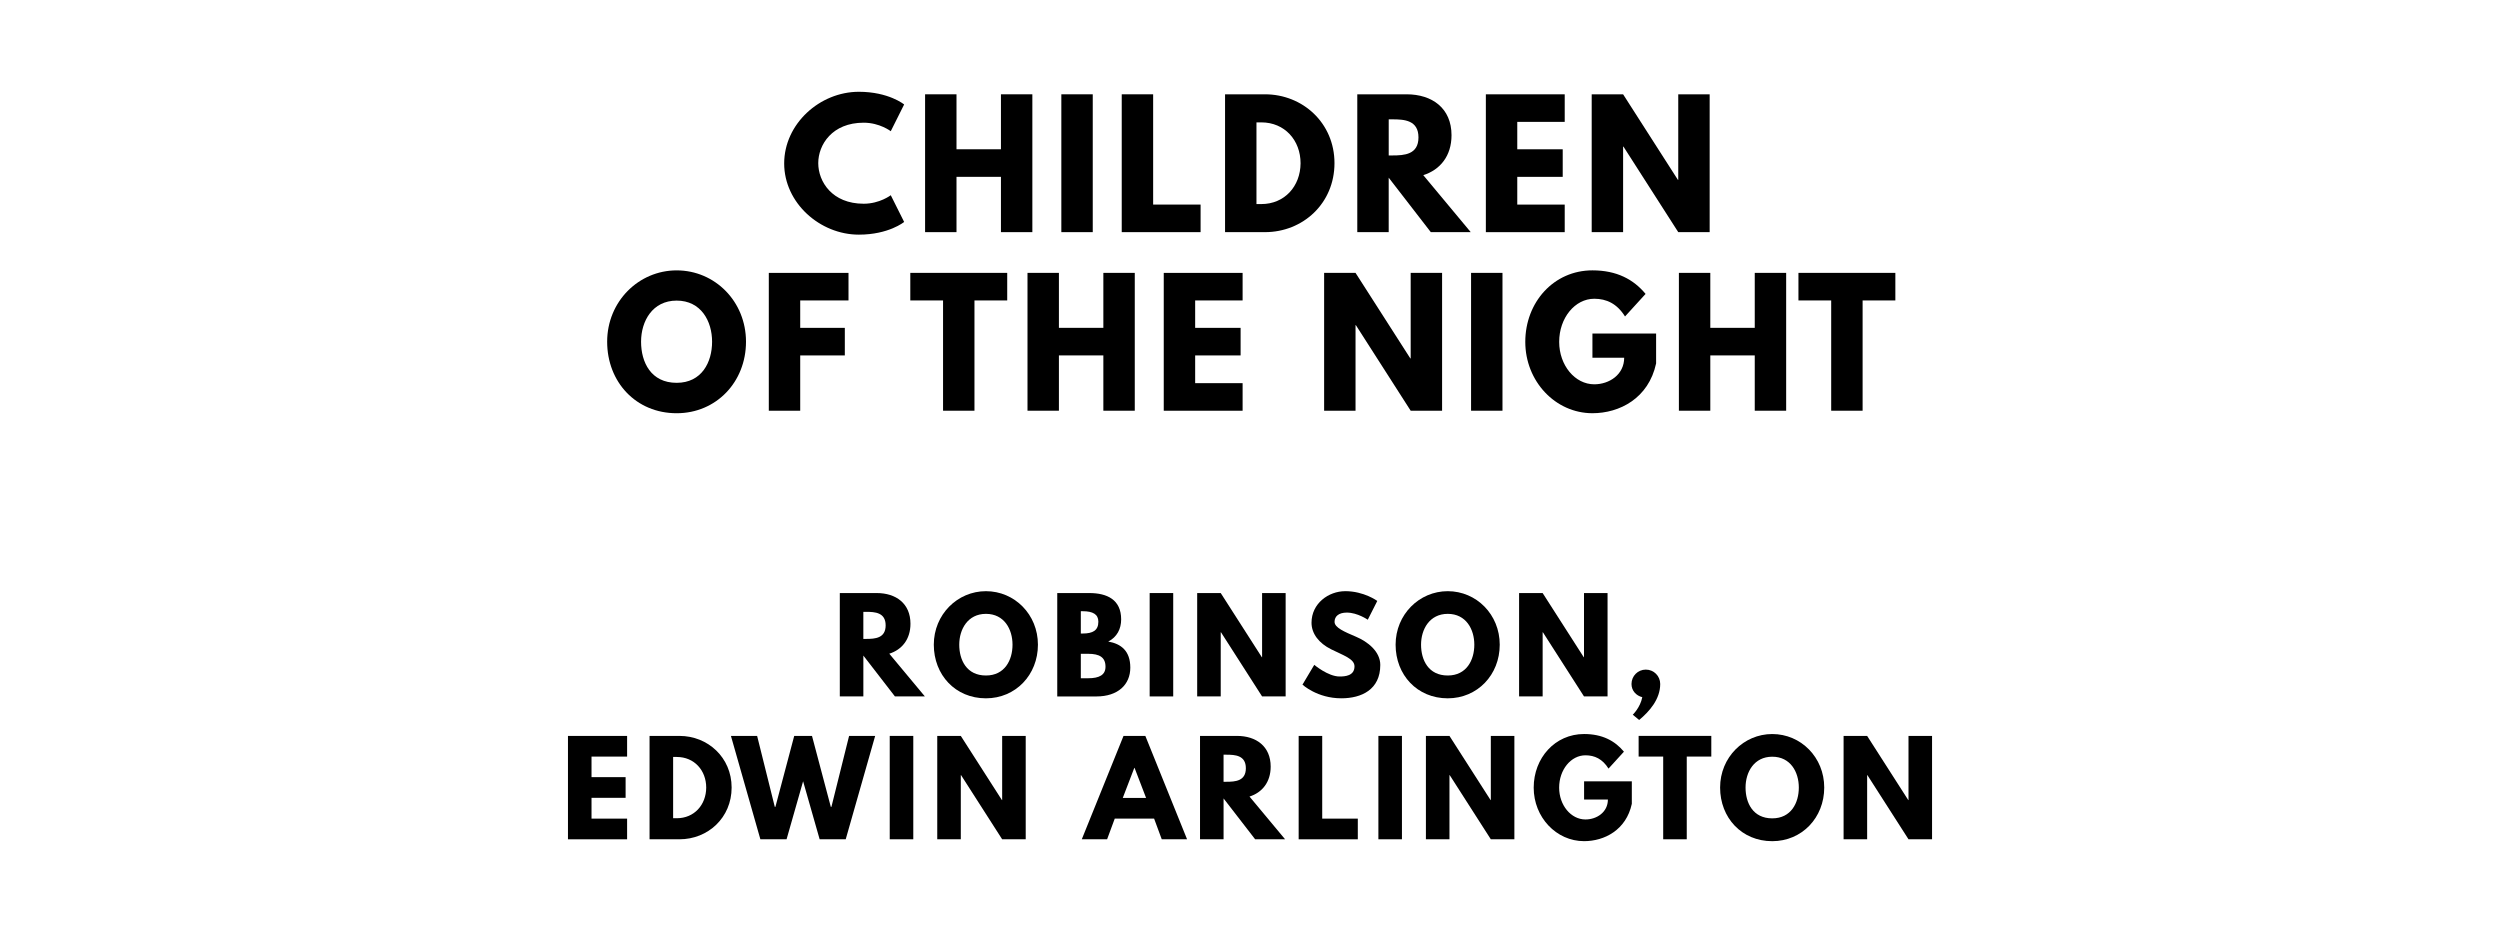
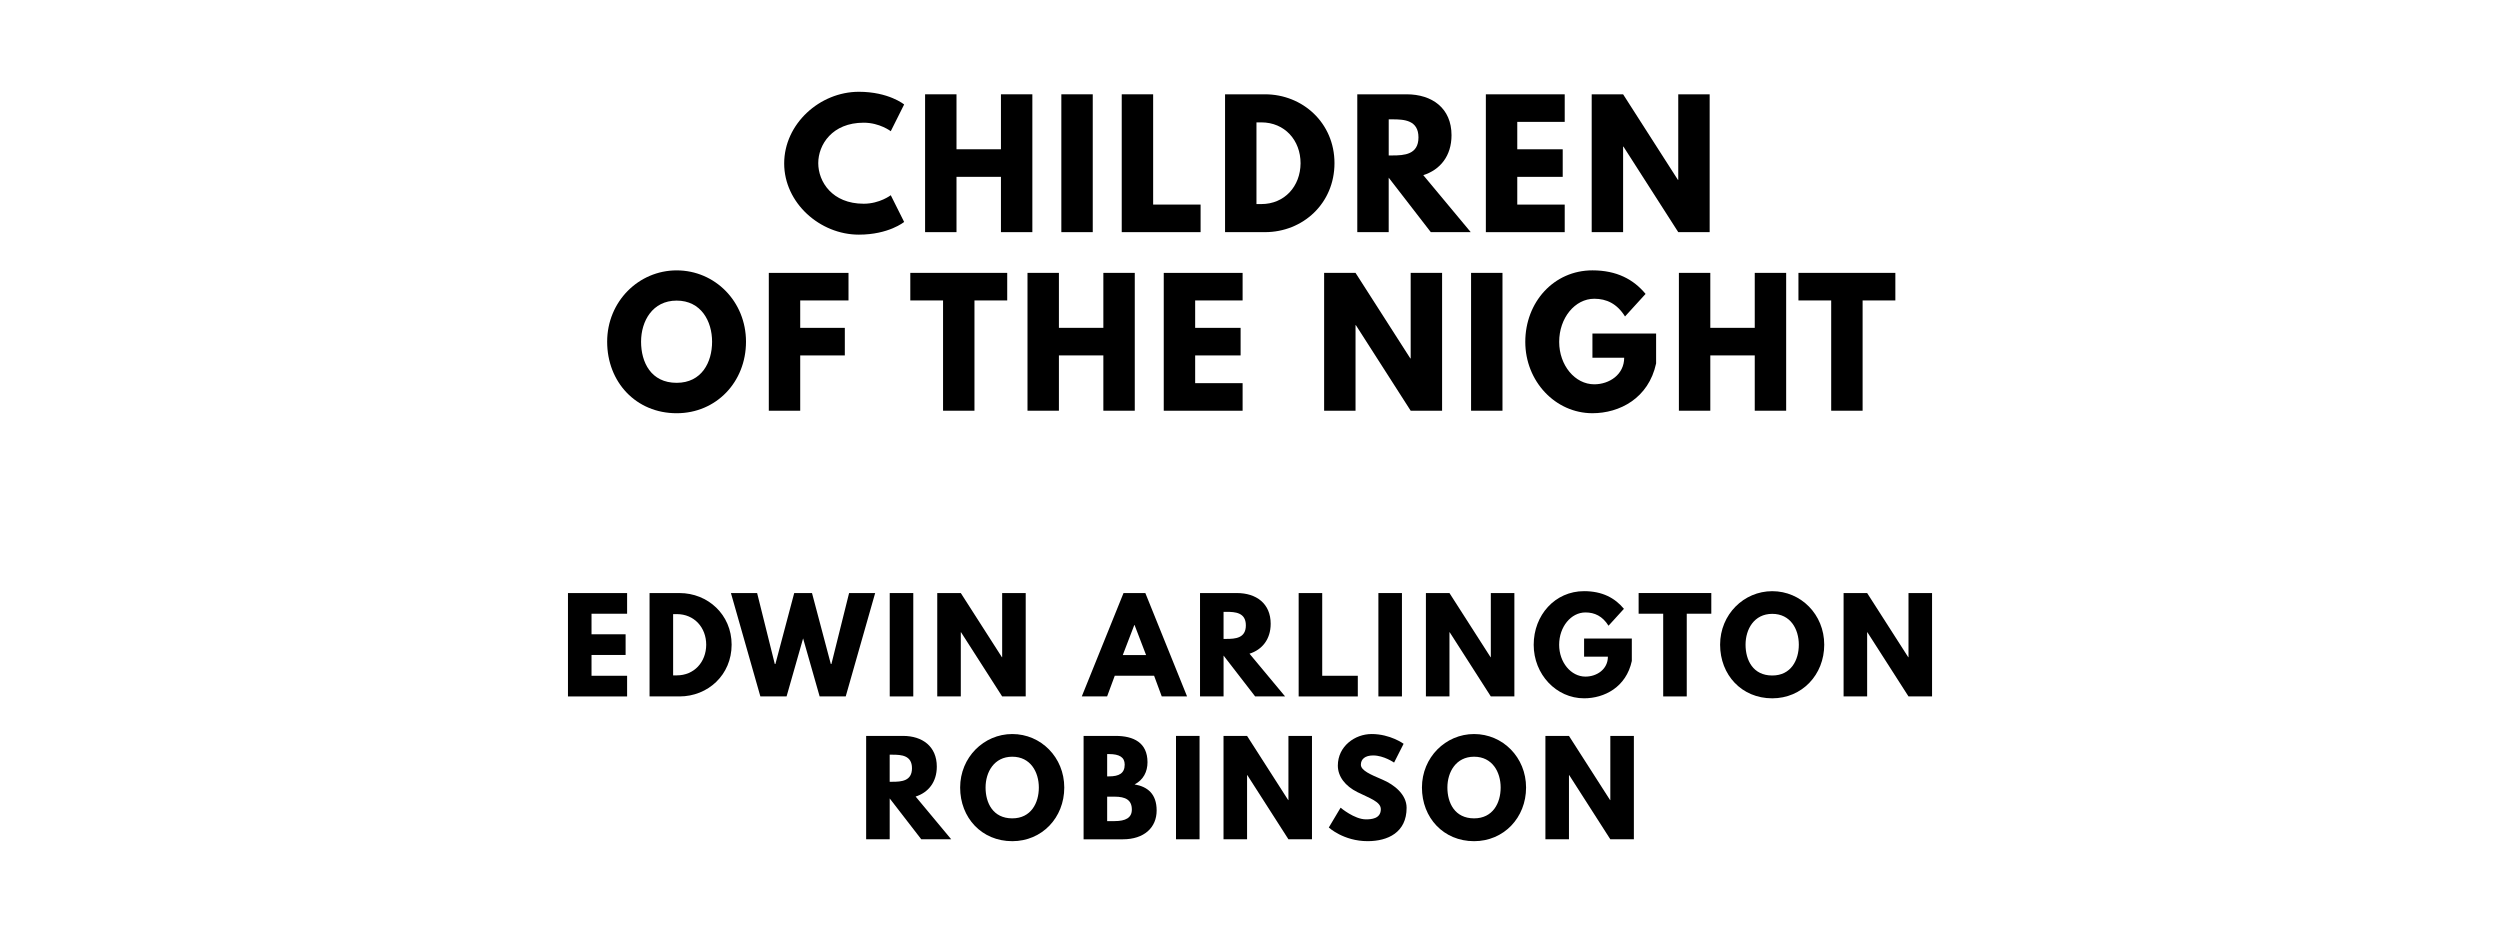
<svg xmlns="http://www.w3.org/2000/svg" version="1.1" viewBox="0 0 1400 520">
  <g aria-label="CHILDREN">
    <path d="M483.67,114.09c8.98,0.00,15.16-4.77,15.16-4.77l7.49,14.97s-8.61,7.11-25.36,7.11c-21.80,0.00-41.82-17.78-41.82-39.86c0.00-22.18,19.93-40.14,41.82-40.14c16.75,0.00,25.36,7.11,25.36,7.11l-7.49,14.97s-6.18-4.77-15.16-4.77c-17.68,0.00-25.45,12.35-25.45,22.64c0.00,10.39,7.77,22.74,25.45,22.74z" />
    <path d="M535.64,99.03l0.00,30.97l-17.59,0.00l0.00-77.19l17.59,0.00l0.00,30.78l24.89,0.00l0.00-30.78l17.59,0.00l0.00,77.19l-17.59,0.00l0.00-30.97l-24.89,0.00z" />
    <path d="M611.94,52.81l0.00,77.19l-17.59,0.00l0.00-77.19l17.59,0.00z" />
    <path d="M645.76,52.81l0.00,61.75l26.57,0.00l0.00,15.44l-44.16,0.00l0.00-77.19l17.59,0.00z" />
    <path d="M686.03,52.81l22.36,0.00c21.15,0.00,38.92,16.09,38.92,38.55c0.00,22.55-17.68,38.64-38.92,38.64l-22.36,0.00l0.00-77.19z  M703.62,114.28l2.71,0.00c13.01,0.00,21.89-9.92,21.99-22.83c0.00-12.91-8.89-22.92-21.99-22.92l-2.71,0.00l0.00,45.75z" />
    <path d="M760.08,52.81l27.60,0.00c14.32,0.00,25.17,7.77,25.17,22.92c0.00,11.60-6.36,19.37-15.81,22.36l26.57,31.91l-22.36,0.00l-23.58-30.50l0.00,30.50l-17.59,0.00l0.00-77.19z  M777.68,87.05l2.06,0.00c6.64,0.00,14.60-0.47,14.60-10.11s-7.95-10.11-14.60-10.11l-2.06,0.00l0.00,20.21z" />
    <path d="M876.24,52.81l0.00,15.44l-26.57,0.00l0.00,15.35l25.45,0.00l0.00,15.44l-25.45,0.00l0.00,15.53l26.57,0.00l0.00,15.44l-44.16,0.00l0.00-77.19l44.16,0.00z" />
    <path d="M908.94,82.09l0.00,47.91l-17.59,0.00l0.00-77.19l17.59,0.00l30.69,47.91l0.19,0.00l0.00-47.91l17.59,0.00l0.00,77.19l-17.59,0.00l-30.69-47.91l-0.19,0.00z" />
  </g>
  <g aria-label="OF THE NIGHT">
    <path d="M340.01,191.36c0.00-22.55,17.68-39.95,38.92-39.95c21.43,0.00,38.83,17.40,38.83,39.95s-16.65,40.05-38.83,40.05c-22.83,0.00-38.92-17.50-38.92-40.05z  M359.00,191.36c0.00,11.51,5.52,23.02,19.93,23.02c14.04,0.00,19.84-11.51,19.84-23.02s-6.18-23.02-19.84-23.02c-13.57,0.00-19.93,11.51-19.93,23.02z" />
    <path d="M475.16,152.81l0.00,15.44l-27.04,0.00l0.00,15.35l24.98,0.00l0.00,15.44l-24.98,0.00l0.00,30.97l-17.59,0.00l0.00-77.19l44.63,0.00z" />
    <path d="M509.77,168.25l0.00-15.44l54.27,0.00l0.00,15.44l-18.34,0.00l0.00,61.75l-17.59,0.00l0.00-61.75l-18.34,0.00z" />
    <path d="M592.99,199.03l0.00,30.97l-17.59,0.00l0.00-77.19l17.59,0.00l0.00,30.78l24.89,0.00l0.00-30.78l17.59,0.00l0.00,77.19l-17.59,0.00l0.00-30.97l-24.89,0.00z" />
    <path d="M695.86,152.81l0.00,15.44l-26.57,0.00l0.00,15.35l25.45,0.00l0.00,15.44l-25.45,0.00l0.00,15.53l26.57,0.00l0.00,15.44l-44.16,0.00l0.00-77.19l44.16,0.00z" />
    <path d="M759.10,182.09l0.00,47.91l-17.59,0.00l0.00-77.19l17.59,0.00l30.69,47.91l0.19,0.00l0.00-47.91l17.59,0.00l0.00,77.19l-17.59,0.00l-30.69-47.91l-0.19,0.00z" />
    <path d="M841.39,152.81l0.00,77.19l-17.59,0.00l0.00-77.19l17.59,0.00z" />
    <path d="M927.42,186.77l0.00,16.75c-4.21,19.56-20.49,27.88-35.65,27.88c-20.77,0.00-37.61-17.87-37.61-39.95c0.00-22.18,15.91-40.05,37.61-40.05c13.57,0.00,23.02,5.05,29.75,13.19l-11.51,12.63c-4.49-7.20-10.39-9.92-17.22-9.92c-10.85,0.00-19.65,10.76-19.65,24.14c0.00,13.10,8.80,23.77,19.65,23.77c8.42,0.00,16.75-5.43,16.75-14.88l-17.78,0.00l0.00-13.57l35.65,0.00z" />
    <path d="M957.77,199.03l0.00,30.97l-17.59,0.00l0.00-77.19l17.59,0.00l0.00,30.78l24.89,0.00l0.00-30.78l17.59,0.00l0.00,77.19l-17.59,0.00l0.00-30.97l-24.89,0.00z" />
    <path d="M1007.13,168.25l0.00-15.44l54.27,0.00l0.00,15.44l-18.34,0.00l0.00,61.75l-17.59,0.00l0.00-61.75l-18.34,0.00z" />
  </g>
-   <g aria-label="ROBINSON,">
-     <path d="M470.28,332.11l20.70,0.00c10.74,0.00,18.88,5.82,18.88,17.19c0.00,8.70-4.77,14.53-11.86,16.77l19.93,23.93l-16.77,0.00l-17.68-22.88l0.00,22.88l-13.19,0.00l0.00-57.89z  M483.47,357.79l1.54,0.00c4.98,0.00,10.95-0.35,10.95-7.58s-5.96-7.58-10.95-7.58l-1.54,0.00l0.00,15.16z" />
-     <path d="M522.93,361.02c0.00-16.91,13.26-29.96,29.19-29.96c16.07,0.00,29.12,13.05,29.12,29.96s-12.49,30.04-29.12,30.04c-17.12,0.00-29.19-13.12-29.19-30.04z  M537.18,361.02c0.00,8.63,4.14,17.26,14.95,17.26c10.53,0.00,14.88-8.63,14.88-17.26s-4.63-17.26-14.88-17.26c-10.18,0.00-14.95,8.63-14.95,17.26z" />
-     <path d="M592.07,332.11l17.96,0.00c9.96,0.00,17.82,3.72,17.82,14.74c0.00,5.33-2.32,9.89-7.23,12.42c7.23,1.26,12.35,5.26,12.35,14.60c0.00,9.54-6.95,16.14-18.95,16.14l-21.96,0.00l0.00-57.89z  M605.26,354.77l1.05,0.00c5.68,0.00,8.77-1.75,8.77-6.60c0.00-4.14-3.02-5.89-8.77-5.89l-1.05,0.00l0.00,12.49z  M605.26,379.82l4.14,0.00c6.25,0.00,9.68-1.89,9.68-6.46c0.00-5.33-3.44-7.23-9.68-7.23l-4.14,0.00l0.00,13.68z" />
-     <path d="M657.00,332.11l0.00,57.89l-13.19,0.00l0.00-57.89l13.19,0.00z" />
-     <path d="M683.61,354.07l0.00,35.93l-13.19,0.00l0.00-57.89l13.19,0.00l23.02,35.93l0.14,0.00l0.00-35.93l13.19,0.00l0.00,57.89l-13.19,0.00l-23.02-35.93l-0.14,0.00z" />
-     <path d="M753.32,331.05c10.53,0.00,17.96,5.47,17.96,5.47l-5.33,10.53s-5.75-4.00-11.72-4.00c-4.49,0.00-6.88,2.04-6.88,5.19c0.00,3.23,5.47,5.54,12.07,8.35c6.46,2.74,13.54,8.21,13.54,15.79c0.00,13.82-10.53,18.67-21.82,18.67c-13.54,0.00-21.75-7.65-21.75-7.65l6.60-11.09s7.72,6.53,14.18,6.53c2.88,0.00,8.35-0.28,8.35-5.68c0.00-4.21-6.18-6.11-13.05-9.54c-6.95-3.44-11.02-8.84-11.02-14.88c0.00-10.81,9.54-17.68,18.88-17.68z" />
-     <path d="M781.54,361.02c0.00-16.91,13.26-29.96,29.19-29.96c16.07,0.00,29.12,13.05,29.12,29.96s-12.49,30.04-29.12,30.04c-17.12,0.00-29.19-13.12-29.19-30.04z  M795.79,361.02c0.00,8.63,4.14,17.26,14.95,17.26c10.53,0.00,14.88-8.63,14.88-17.26s-4.63-17.26-14.88-17.26c-10.18,0.00-14.95,8.63-14.95,17.26z" />
-     <path d="M863.88,354.07l0.00,35.93l-13.19,0.00l0.00-57.89l13.19,0.00l23.02,35.93l0.14,0.00l0.00-35.93l13.19,0.00l0.00,57.89l-13.19,0.00l-23.02-35.93l-0.14,0.00z" />
-     <path d="M921.65,374.98c4.49,0.00,8.07,3.58,8.07,8.07c0.00,8.49-6.04,15.37-11.79,20.14l-3.58-2.95s4.21-4.00,5.33-9.82c-3.44-0.84-6.04-3.65-6.04-7.37c0.00-4.49,3.58-8.07,8.00-8.07z" />
+   <g aria-label="EDWIN ARLINGTON">
+     <path d="M351.18,332.11l0.00,11.58l-19.93,0.00l0.00,11.51l19.09,0.00l0.00,11.58l-19.09,0.00l0.00,11.65l19.93,0.00l0.00,11.58l-33.12,0.00l0.00-57.89l33.12,0.00z" />
+     <path d="M363.75,332.11l16.77,0.00c15.86,0.00,29.19,12.07,29.19,28.91c0.00,16.91-13.26,28.98-29.19,28.98l-16.77,0.00l0.00-57.89z  M376.95,378.21l2.04,0.00c9.75,0.00,16.42-7.44,16.49-17.12c0.00-9.68-6.67-17.19-16.49-17.19l-2.04,0.00l0.00,34.32z" />
+     <path d="M459.00,390.00l-9.26-32.49l-9.26,32.49l-14.67,0.00l-16.49-57.89l14.67,0.00l9.89,39.72l0.35,0.00l10.53-39.72l9.96,0.00l10.53,39.72l0.35,0.00l9.89-39.72l14.60,0.00l-16.49,57.89l-14.60,0.00z" />
+     <path d="M511.44,332.11l0.00,57.89l-13.19,0.00l0.00-57.89l13.19,0.00z" />
+     <path d="M538.05,354.07l0.00,35.93l-13.19,0.00l0.00-57.89l13.19,0.00l23.02,35.93l0.14,0.00l0.00-35.93l13.19,0.00l0.00,57.89l-13.19,0.00l-23.02-35.93l-0.14,0.00z" />
+     <path d="M641.39,332.11l23.37,57.89l-14.18,0.00l-4.28-11.58l-22.04,0.00l-4.28,11.58l-14.18,0.00l23.37-57.89l12.21,0.00z  M641.81,366.84l-6.46-16.84l-0.14,0.00l-6.46,16.84l13.05,0.00z" />
+     <path d="M672.00,332.11l20.70,0.00c10.74,0.00,18.88,5.82,18.88,17.19c0.00,8.70-4.77,14.53-11.86,16.77l19.93,23.93l-16.77,0.00l-17.68-22.88l0.00,22.88l-13.19,0.00l0.00-57.89z  M685.19,357.79l1.54,0.00c4.98,0.00,10.95-0.35,10.95-7.58s-5.96-7.58-10.95-7.58l-1.54,0.00l0.00,15.16z" />
+     <path d="M740.44,332.11l0.00,46.32l19.93,0.00l0.00,11.58l-33.12,0.00l0.00-57.89l13.19,0.00z" />
+     <path d="M785.09,332.11l0.00,57.89l-13.19,0.00l0.00-57.89l13.19,0.00z" />
+     <path d="M811.70,354.07l0.00,35.93l-13.19,0.00l0.00-57.89l13.19,0.00l23.02,35.93l0.14,0.00l0.00-35.93l13.19,0.00l0.00,57.89l-13.19,0.00l-23.02-35.93l-0.14,0.00z" />
+     <path d="M913.82,357.58l0.00,12.56c-3.16,14.67-15.37,20.91-26.74,20.91c-15.58,0.00-28.21-13.40-28.21-29.96c0.00-16.63,11.93-30.04,28.21-30.04c10.18,0.00,17.26,3.79,22.32,9.89l-8.63,9.47c-3.37-5.40-7.79-7.44-12.91-7.44c-8.14,0.00-14.74,8.07-14.74,18.11c0.00,9.82,6.60,17.82,14.74,17.82c6.32,0.00,12.56-4.07,12.56-11.16l-13.33,0.00l0.00-10.18l26.74,0.00z" />
+     <path d="M917.63,343.68l0.00-11.58l40.70,0.00l0.00,11.58l-13.75,0.00l0.00,46.32l-13.19,0.00l0.00-46.32l-13.75,0.00z" />
+     <path d="M963.26,361.02c0.00-16.91,13.26-29.96,29.19-29.96c16.07,0.00,29.12,13.05,29.12,29.96s-12.49,30.04-29.12,30.04c-17.12,0.00-29.19-13.12-29.19-30.04z  M977.51,361.02c0.00,8.63,4.14,17.26,14.95,17.26c10.53,0.00,14.88-8.63,14.88-17.26s-4.63-17.26-14.88-17.26c-10.18,0.00-14.95,8.63-14.95,17.26z" />
+     <path d="M1045.60,354.07l0.00,35.93l-13.19,0.00l0.00-57.89l13.19,0.00l23.02,35.93l0.14,0.00l0.00-35.93l13.19,0.00l0.00,57.89l-13.19,0.00l-23.02-35.93l-0.14,0.00z" />
  </g>
-   <g aria-label="EDWIN ARLINGTON">
-     <path d="M351.18,412.11l0.00,11.58l-19.93,0.00l0.00,11.51l19.09,0.00l0.00,11.58l-19.09,0.00l0.00,11.65l19.93,0.00l0.00,11.58l-33.12,0.00l0.00-57.89l33.12,0.00z" />
-     <path d="M363.75,412.11l16.77,0.00c15.86,0.00,29.19,12.07,29.19,28.91c0.00,16.91-13.26,28.98-29.19,28.98l-16.77,0.00l0.00-57.89z  M376.95,458.21l2.04,0.00c9.75,0.00,16.42-7.44,16.49-17.12c0.00-9.68-6.67-17.19-16.49-17.19l-2.04,0.00l0.00,34.32z" />
-     <path d="M459.00,470.00l-9.26-32.49l-9.26,32.49l-14.67,0.00l-16.49-57.89l14.67,0.00l9.89,39.72l0.35,0.00l10.53-39.72l9.96,0.00l10.53,39.72l0.35,0.00l9.89-39.72l14.60,0.00l-16.49,57.89l-14.60,0.00z" />
-     <path d="M511.44,412.11l0.00,57.89l-13.19,0.00l0.00-57.89l13.19,0.00z" />
-     <path d="M538.05,434.07l0.00,35.93l-13.19,0.00l0.00-57.89l13.19,0.00l23.02,35.93l0.14,0.00l0.00-35.93l13.19,0.00l0.00,57.89l-13.19,0.00l-23.02-35.93l-0.14,0.00z" />
-     <path d="M641.39,412.11l23.37,57.89l-14.18,0.00l-4.28-11.58l-22.04,0.00l-4.28,11.58l-14.18,0.00l23.37-57.89l12.21,0.00z  M641.81,446.84l-6.46-16.84l-0.14,0.00l-6.46,16.84l13.05,0.00z" />
-     <path d="M672.00,412.11l20.70,0.00c10.74,0.00,18.88,5.82,18.88,17.19c0.00,8.70-4.77,14.53-11.86,16.77l19.93,23.93l-16.77,0.00l-17.68-22.88l0.00,22.88l-13.19,0.00l0.00-57.89z  M685.19,437.79l1.54,0.00c4.98,0.00,10.95-0.35,10.95-7.58s-5.96-7.58-10.95-7.58l-1.54,0.00l0.00,15.16z" />
-     <path d="M740.44,412.11l0.00,46.32l19.93,0.00l0.00,11.58l-33.12,0.00l0.00-57.89l13.19,0.00z" />
-     <path d="M785.09,412.11l0.00,57.89l-13.19,0.00l0.00-57.89l13.19,0.00z" />
-     <path d="M811.70,434.07l0.00,35.93l-13.19,0.00l0.00-57.89l13.19,0.00l23.02,35.93l0.14,0.00l0.00-35.93l13.19,0.00l0.00,57.89l-13.19,0.00l-23.02-35.93l-0.14,0.00z" />
-     <path d="M913.82,437.58l0.00,12.56c-3.16,14.67-15.37,20.91-26.74,20.91c-15.58,0.00-28.21-13.40-28.21-29.96c0.00-16.63,11.93-30.04,28.21-30.04c10.18,0.00,17.26,3.79,22.32,9.89l-8.63,9.47c-3.37-5.40-7.79-7.44-12.91-7.44c-8.14,0.00-14.74,8.07-14.74,18.11c0.00,9.82,6.60,17.82,14.74,17.82c6.32,0.00,12.56-4.07,12.56-11.16l-13.33,0.00l0.00-10.18l26.74,0.00z" />
-     <path d="M917.63,423.68l0.00-11.58l40.70,0.00l0.00,11.58l-13.75,0.00l0.00,46.32l-13.19,0.00l0.00-46.32l-13.75,0.00z" />
-     <path d="M963.26,441.02c0.00-16.91,13.26-29.96,29.19-29.96c16.07,0.00,29.12,13.05,29.12,29.96s-12.49,30.04-29.12,30.04c-17.12,0.00-29.19-13.12-29.19-30.04z  M977.51,441.02c0.00,8.63,4.14,17.26,14.95,17.26c10.53,0.00,14.88-8.63,14.88-17.26s-4.63-17.26-14.88-17.26c-10.18,0.00-14.95,8.63-14.95,17.26z" />
-     <path d="M1045.60,434.07l0.00,35.93l-13.19,0.00l0.00-57.89l13.19,0.00l23.02,35.93l0.14,0.00l0.00-35.93l13.19,0.00l0.00,57.89l-13.19,0.00l-23.02-35.93l-0.14,0.00z" />
+   <g aria-label="ROBINSON">
+     <path d="M485.03,412.11l20.70,0.00c10.74,0.00,18.88,5.82,18.88,17.19c0.00,8.70-4.77,14.53-11.86,16.77l19.93,23.93l-16.77,0.00l-17.68-22.88l0.00,22.88l-13.19,0.00l0.00-57.89z  M498.22,437.79l1.54,0.00c4.98,0.00,10.95-0.35,10.95-7.58s-5.96-7.58-10.95-7.58l-1.54,0.00l0.00,15.16z" />
+     <path d="M537.68,441.02c0.00-16.91,13.26-29.96,29.19-29.96c16.07,0.00,29.12,13.05,29.12,29.96s-12.49,30.04-29.12,30.04c-17.12,0.00-29.19-13.12-29.19-30.04z  M551.92,441.02c0.00,8.63,4.14,17.26,14.95,17.26c10.53,0.00,14.88-8.63,14.88-17.26s-4.63-17.26-14.88-17.26c-10.18,0.00-14.95,8.63-14.95,17.26z" />
+     <path d="M606.82,412.11l17.96,0.00c9.96,0.00,17.82,3.72,17.82,14.74c0.00,5.33-2.32,9.89-7.23,12.42c7.23,1.26,12.35,5.26,12.35,14.60c0.00,9.54-6.95,16.14-18.95,16.14l-21.96,0.00l0.00-57.89z  M620.01,434.77l1.05,0.00c5.68,0.00,8.77-1.75,8.77-6.60c0.00-4.14-3.02-5.89-8.77-5.89l-1.05,0.00l0.00,12.49z  M620.01,459.82l4.14,0.00c6.25,0.00,9.68-1.89,9.68-6.46c0.00-5.33-3.44-7.23-9.68-7.23l-4.14,0.00l0.00,13.68z" />
+     <path d="M671.75,412.11l0.00,57.89l-13.19,0.00l0.00-57.89l13.19,0.00z" />
+     <path d="M698.36,434.07l0.00,35.93l-13.19,0.00l0.00-57.89l13.19,0.00l23.02,35.93l0.14,0.00l0.00-35.93l13.19,0.00l0.00,57.89l-13.19,0.00l-23.02-35.93l-0.14,0.00z" />
+     <path d="M768.06,411.05c10.53,0.00,17.96,5.47,17.96,5.47l-5.33,10.53s-5.75-4.00-11.72-4.00c-4.49,0.00-6.88,2.04-6.88,5.19c0.00,3.23,5.47,5.54,12.07,8.35c6.46,2.74,13.54,8.21,13.54,15.79c0.00,13.82-10.53,18.67-21.82,18.67c-13.54,0.00-21.75-7.65-21.75-7.65l6.60-11.09s7.72,6.53,14.18,6.53c2.88,0.00,8.35-0.28,8.35-5.68c0.00-4.21-6.18-6.11-13.05-9.54c-6.95-3.44-11.02-8.84-11.02-14.88c0.00-10.81,9.54-17.68,18.88-17.68z" />
+     <path d="M796.29,441.02c0.00-16.91,13.26-29.96,29.19-29.96c16.07,0.00,29.12,13.05,29.12,29.96s-12.49,30.04-29.12,30.04c-17.12,0.00-29.19-13.12-29.19-30.04z  M810.54,441.02c0.00,8.63,4.14,17.26,14.95,17.26c10.53,0.00,14.88-8.63,14.88-17.26s-4.63-17.26-14.88-17.26c-10.18,0.00-14.95,8.63-14.95,17.26z" />
+     <path d="M878.62,434.07l0.00,35.93l-13.19,0.00l0.00-57.89l13.19,0.00l23.02,35.93l0.14,0.00l0.00-35.93l13.19,0.00l0.00,57.89l-13.19,0.00l-23.02-35.93l-0.14,0.00z" />
  </g>
</svg>
